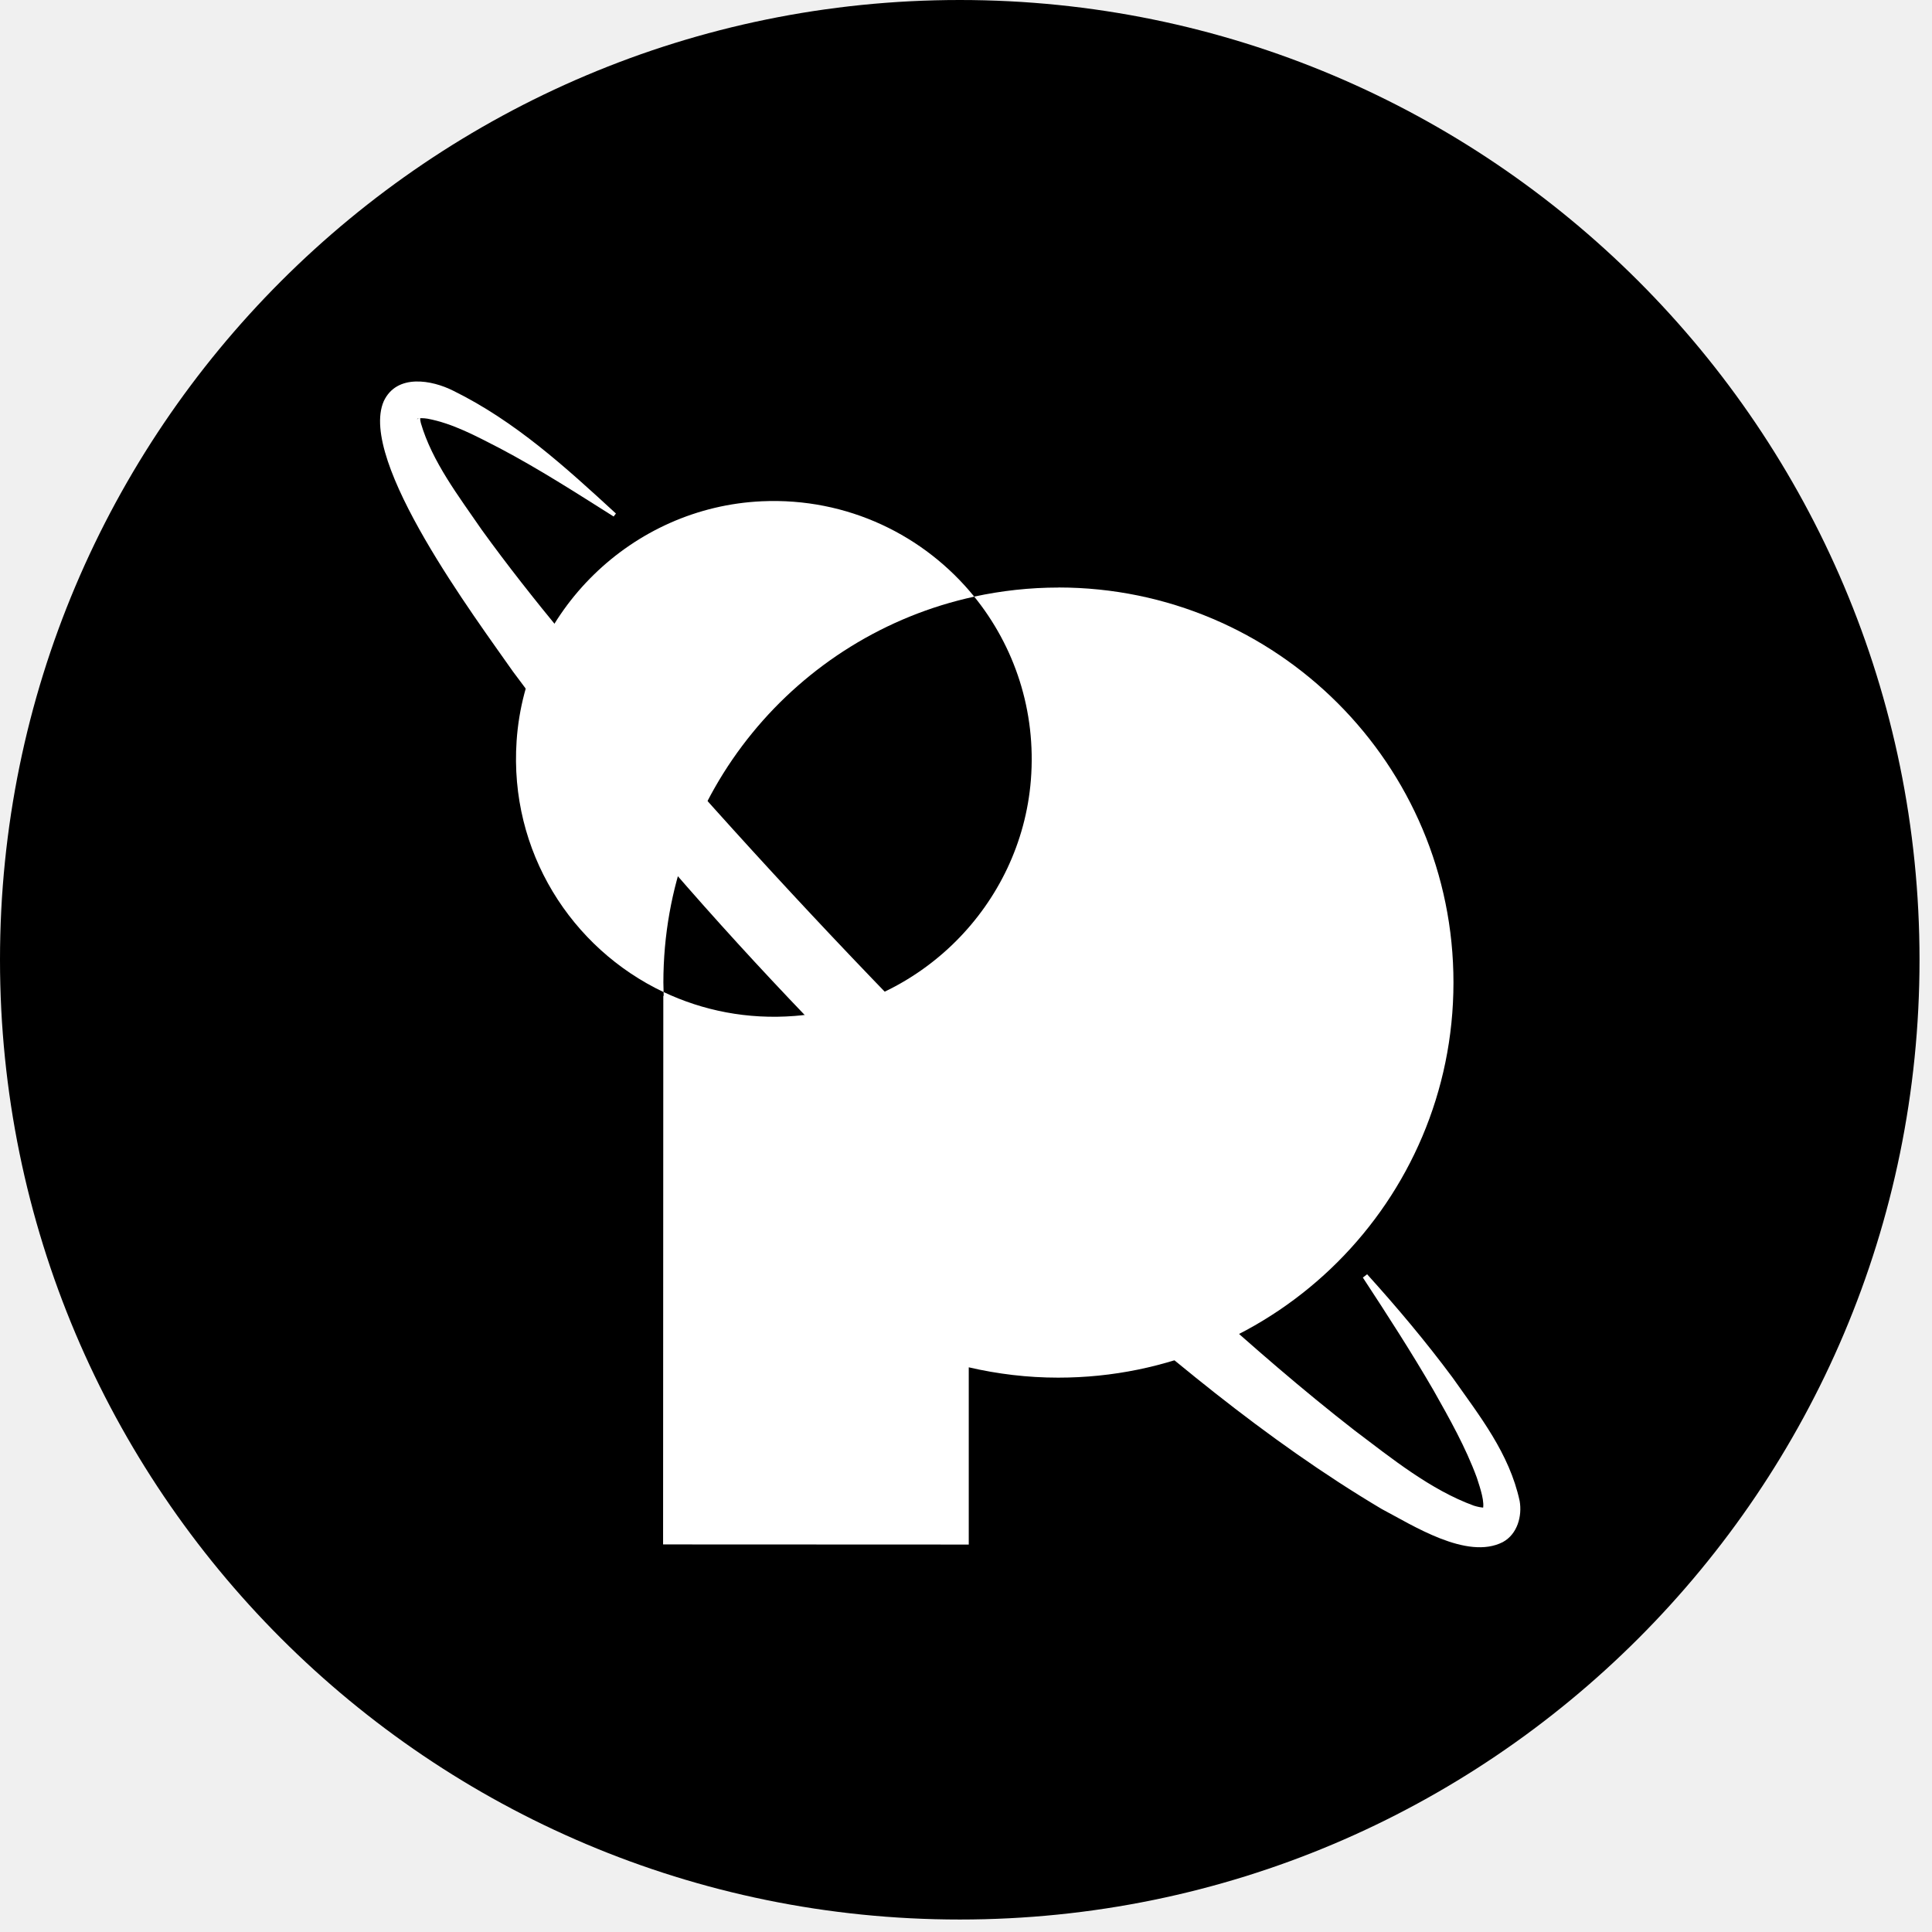
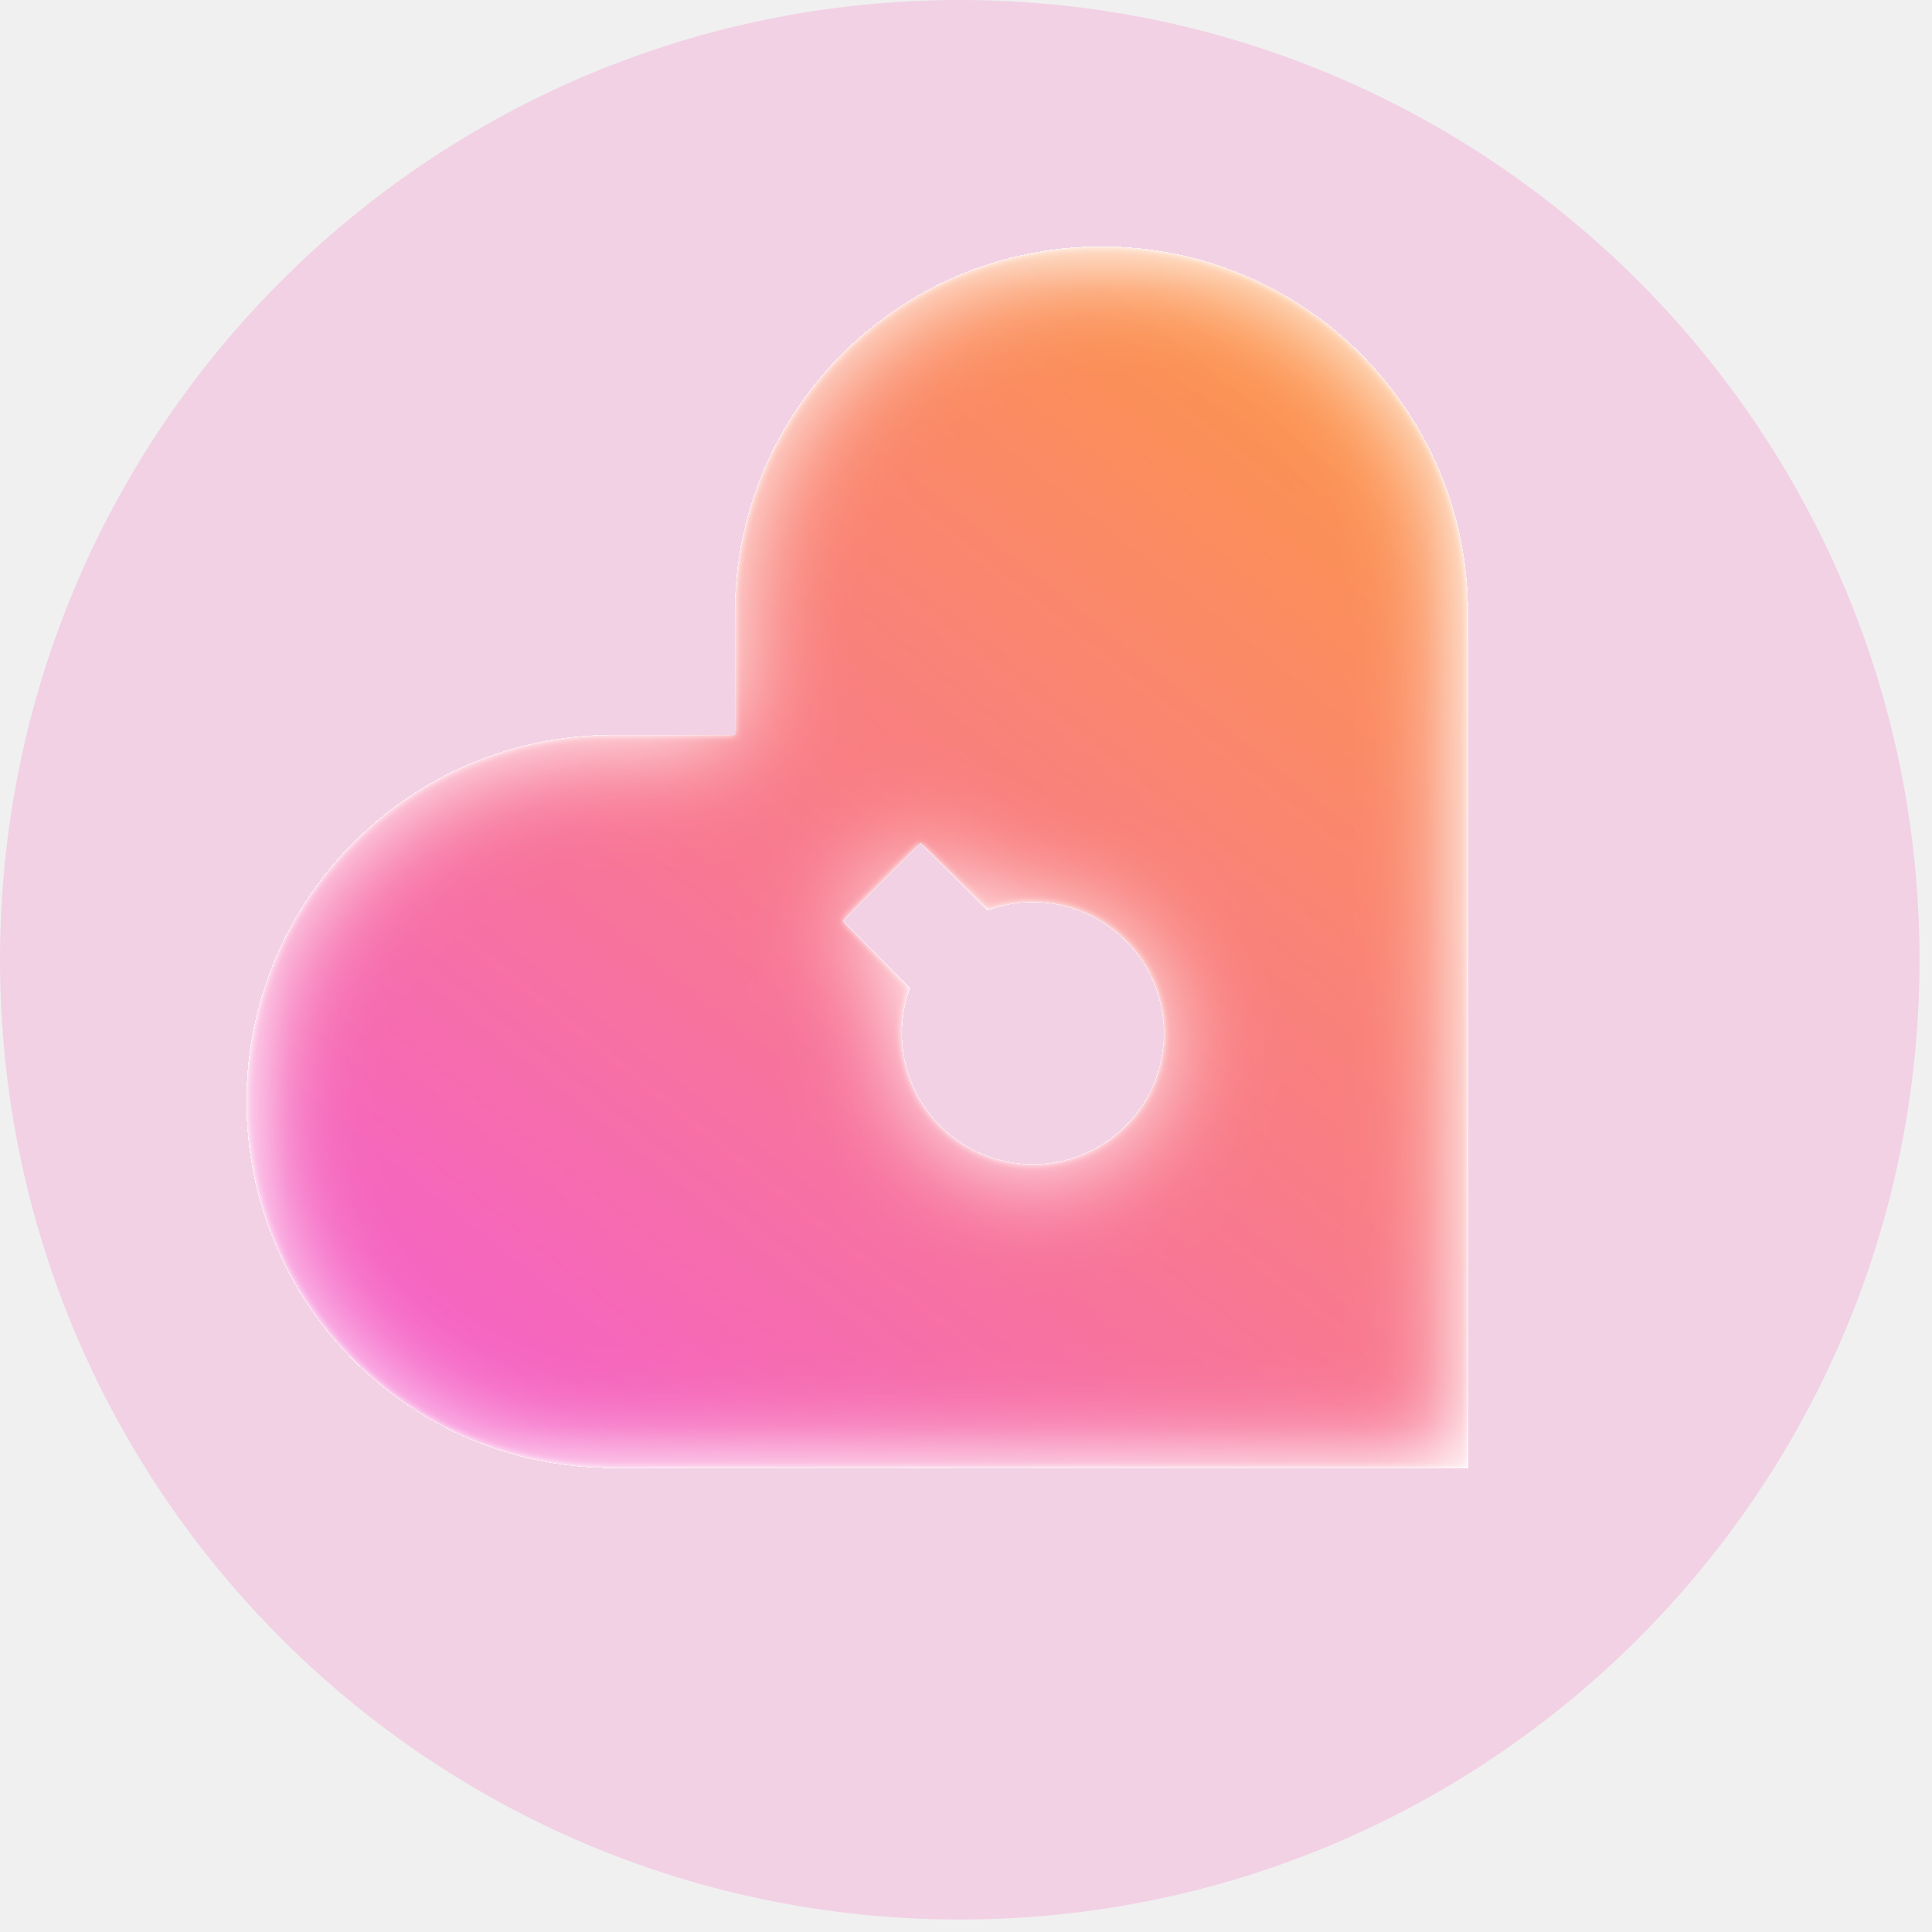
<svg xmlns="http://www.w3.org/2000/svg" width="61" height="61" viewBox="0 0 61 61" fill="none">
-   <circle cx="30.303" cy="30.303" r="30.303" fill="black" />
-   <g clipPath="url(#clip0_15_4092)">
-     <path d="M30.759 18.837C29.192 16.906 26.762 15.705 24.055 15.827C19.953 16.013 16.588 19.299 16.311 23.396C16.074 26.884 18.039 29.942 20.952 31.324C20.95 31.223 20.945 31.122 20.945 31.019C20.948 25.045 25.151 20.056 30.759 18.839V18.837Z" fill="white" />
-     <path d="M33.423 18.551C32.508 18.551 31.617 18.652 30.759 18.837C32.023 20.397 32.724 22.433 32.548 24.633C32.231 28.578 29.039 31.765 25.092 32.077C23.603 32.194 22.193 31.91 20.952 31.322C20.952 31.362 20.952 31.402 20.955 31.442H20.943L20.936 48.763L30.587 48.767V43.171C31.497 43.382 32.44 43.497 33.411 43.497C40.3 43.499 45.887 37.917 45.891 31.029C45.896 24.14 40.312 18.553 33.423 18.549V18.551Z" fill="white" />
-     <path d="M43.161 40.229C44.107 41.275 45.017 42.357 45.863 43.496C46.719 44.711 47.655 45.886 47.981 47.392C48.063 47.866 47.911 48.438 47.449 48.689C46.318 49.269 44.597 48.154 43.626 47.645C39.939 45.455 36.674 42.673 33.477 39.861C27.182 34.166 21.262 28.035 16.196 21.203C15.035 19.54 11.294 14.547 12.117 12.666C12.528 11.793 13.635 11.995 14.313 12.338C16.276 13.304 17.868 14.763 19.447 16.214L19.374 16.308C18.19 15.56 17.008 14.8 15.774 14.15C15.023 13.764 14.291 13.367 13.496 13.219C13.363 13.198 13.231 13.198 13.184 13.219C13.161 13.229 13.168 13.238 13.191 13.226C13.222 13.217 13.25 13.187 13.257 13.175C13.271 13.158 13.257 13.245 13.288 13.358C13.642 14.575 14.486 15.673 15.209 16.726C16.013 17.84 16.874 18.928 17.756 20C24.016 27.473 30.815 34.537 38.006 41.121C39.552 42.518 41.123 43.883 42.767 45.162C43.945 46.051 45.167 47.04 46.536 47.54C46.663 47.58 46.785 47.599 46.844 47.601C46.872 47.601 46.879 47.601 46.858 47.615C46.841 47.627 46.811 47.667 46.809 47.681C46.895 47.449 46.738 46.993 46.628 46.653C46.276 45.697 45.77 44.798 45.263 43.9C44.564 42.694 43.802 41.515 43.03 40.337L43.164 40.234L43.161 40.229Z" fill="white" />
+   <circle cx="30.303" cy="30.303" r="30.303" fill="#F2D1E4" />
+   <g filter="url(#filter0_bii_216_2124)">
+     <path fill-rule="evenodd" clip-rule="evenodd" d="M19.356 46.342C12.969 46.342 7.791 41.164 7.791 34.777C7.791 28.389 12.969 23.211 19.356 23.211L23.211 23.211L23.211 19.356C23.211 12.969 28.389 7.791 34.777 7.791C41.164 7.79 46.342 12.969 46.342 19.356L46.342 46.342L19.356 46.342ZM26.598 29.076L29.066 26.609L31.188 28.731C32.655 28.195 34.365 28.515 35.542 29.693C37.161 31.311 37.161 33.935 35.542 35.553C33.924 37.171 31.301 37.171 29.683 35.553C28.505 34.375 28.184 32.666 28.721 31.198L26.598 29.076Z" fill="url(#paint0_linear_216_2124)" />
  </g>
  <defs>
-     <clipPath id="clip0_15_4092">
-       <rect width="36" height="36.809" fill="white" transform="translate(12 12.045)" />
-     </clipPath>
+     <filter id="filter0_bii_216_2124" x="7.566" y="7.566" width="39.002" height="39.002" filterUnits="userSpaceOnUse" color-interpolation-filters="sRGB">
+       <feFlood flood-opacity="0" result="BackgroundImageFix" />
+       <feGaussianBlur in="BackgroundImageFix" stdDeviation="0.112" />
+       <feComposite in2="SourceAlpha" operator="in" result="effect1_backgroundBlur_216_2124" />
+       <feBlend mode="normal" in="SourceGraphic" in2="effect1_backgroundBlur_216_2124" result="shape" />
+       <feColorMatrix in="SourceAlpha" type="matrix" values="0 0 0 0 0 0 0 0 0 0 0 0 0 0 0 0 0 0 127 0" result="hardAlpha" />
+       <feOffset />
+       <feGaussianBlur stdDeviation="0.112" />
+       <feComposite in2="hardAlpha" operator="arithmetic" k2="-1" k3="1" />
+       <feColorMatrix type="matrix" values="0 0 0 0 1 0 0 0 0 1 0 0 0 0 1 0 0 0 1 0" />
+       <feBlend mode="normal" in2="shape" result="effect2_innerShadow_216_2124" />
+       <feColorMatrix in="SourceAlpha" type="matrix" values="0 0 0 0 0 0 0 0 0 0 0 0 0 0 0 0 0 0 127 0" result="hardAlpha" />
+       <feOffset dy="0.225" />
+       <feGaussianBlur stdDeviation="1.64" />
+       <feComposite in2="hardAlpha" operator="arithmetic" k2="-1" k3="1" />
+       <feColorMatrix type="matrix" values="0 0 0 0 1 0 0 0 0 1 0 0 0 0 1 0 0 0 1 0" />
+       <feBlend mode="normal" in2="effect2_innerShadow_216_2124" result="effect3_innerShadow_216_2124" />
+     </filter>
+     <linearGradient id="paint0_linear_216_2124" x1="29.954" y1="1.258" x2="0.259" y2="38.367" gradientUnits="userSpaceOnUse">
+       <stop stop-color="#FC954B" />
+       <stop offset="1" stop-color="#F45DD3" />
+     </linearGradient>
  </defs>
</svg>
